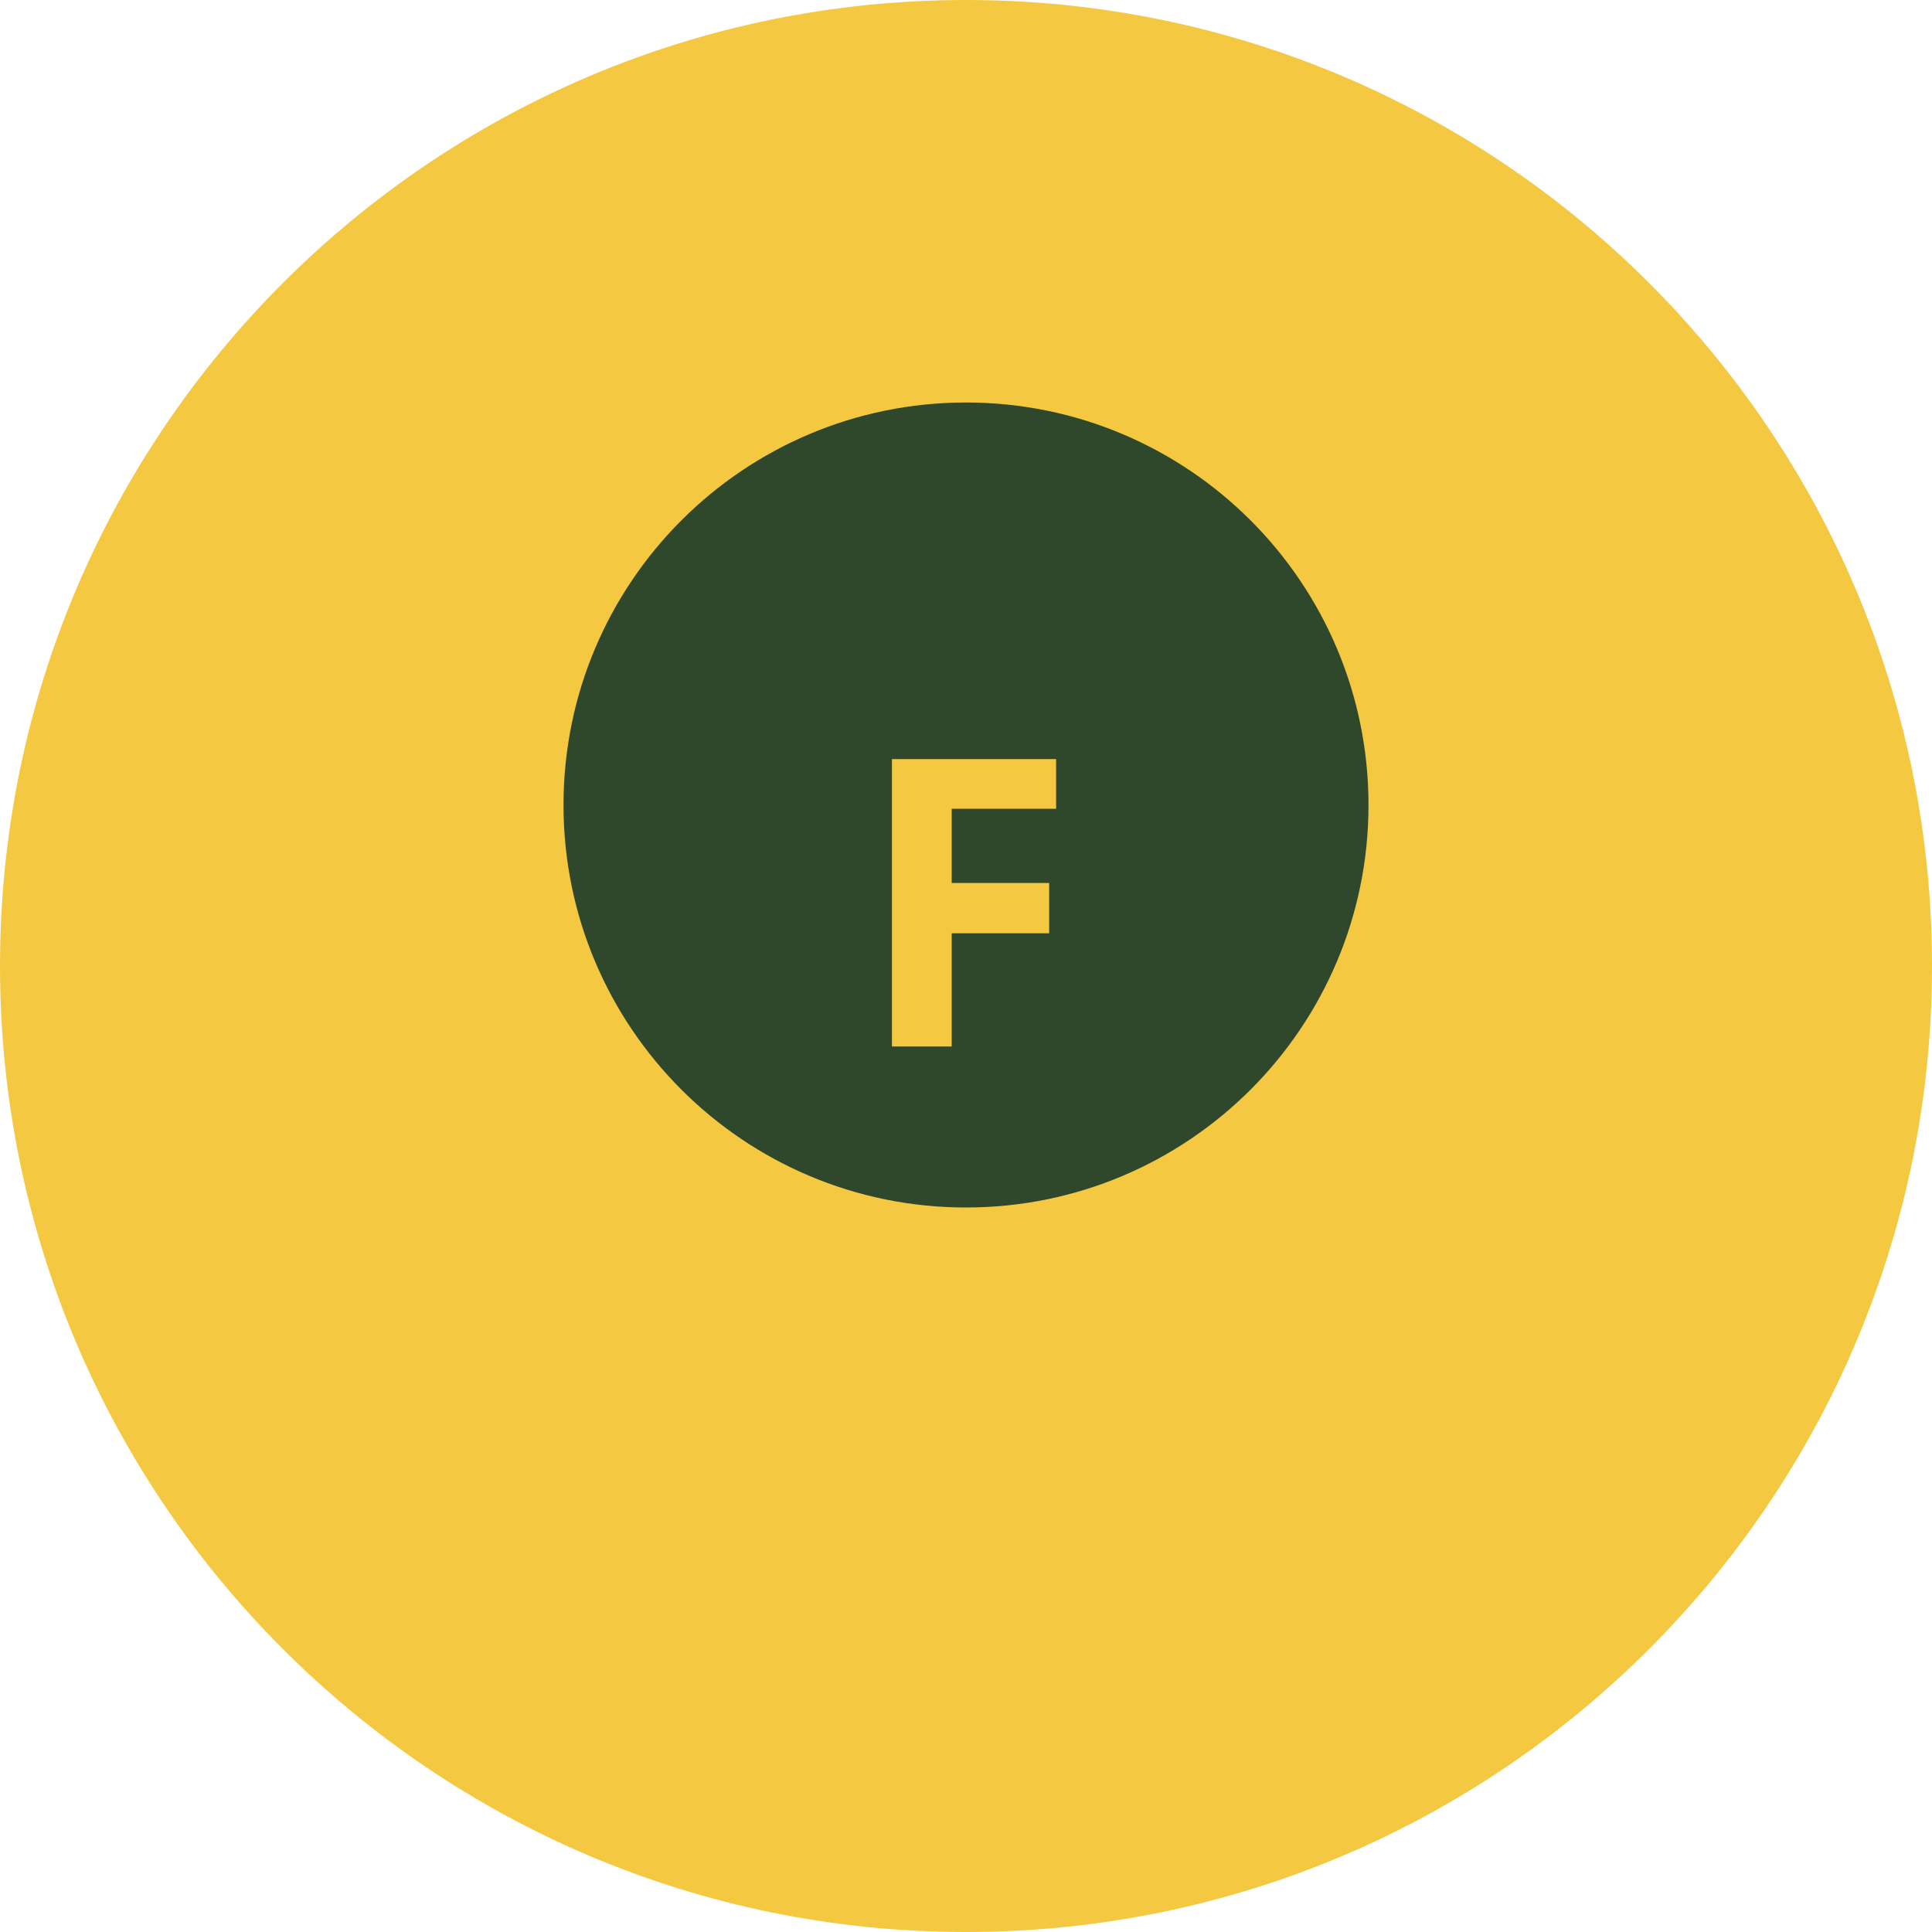
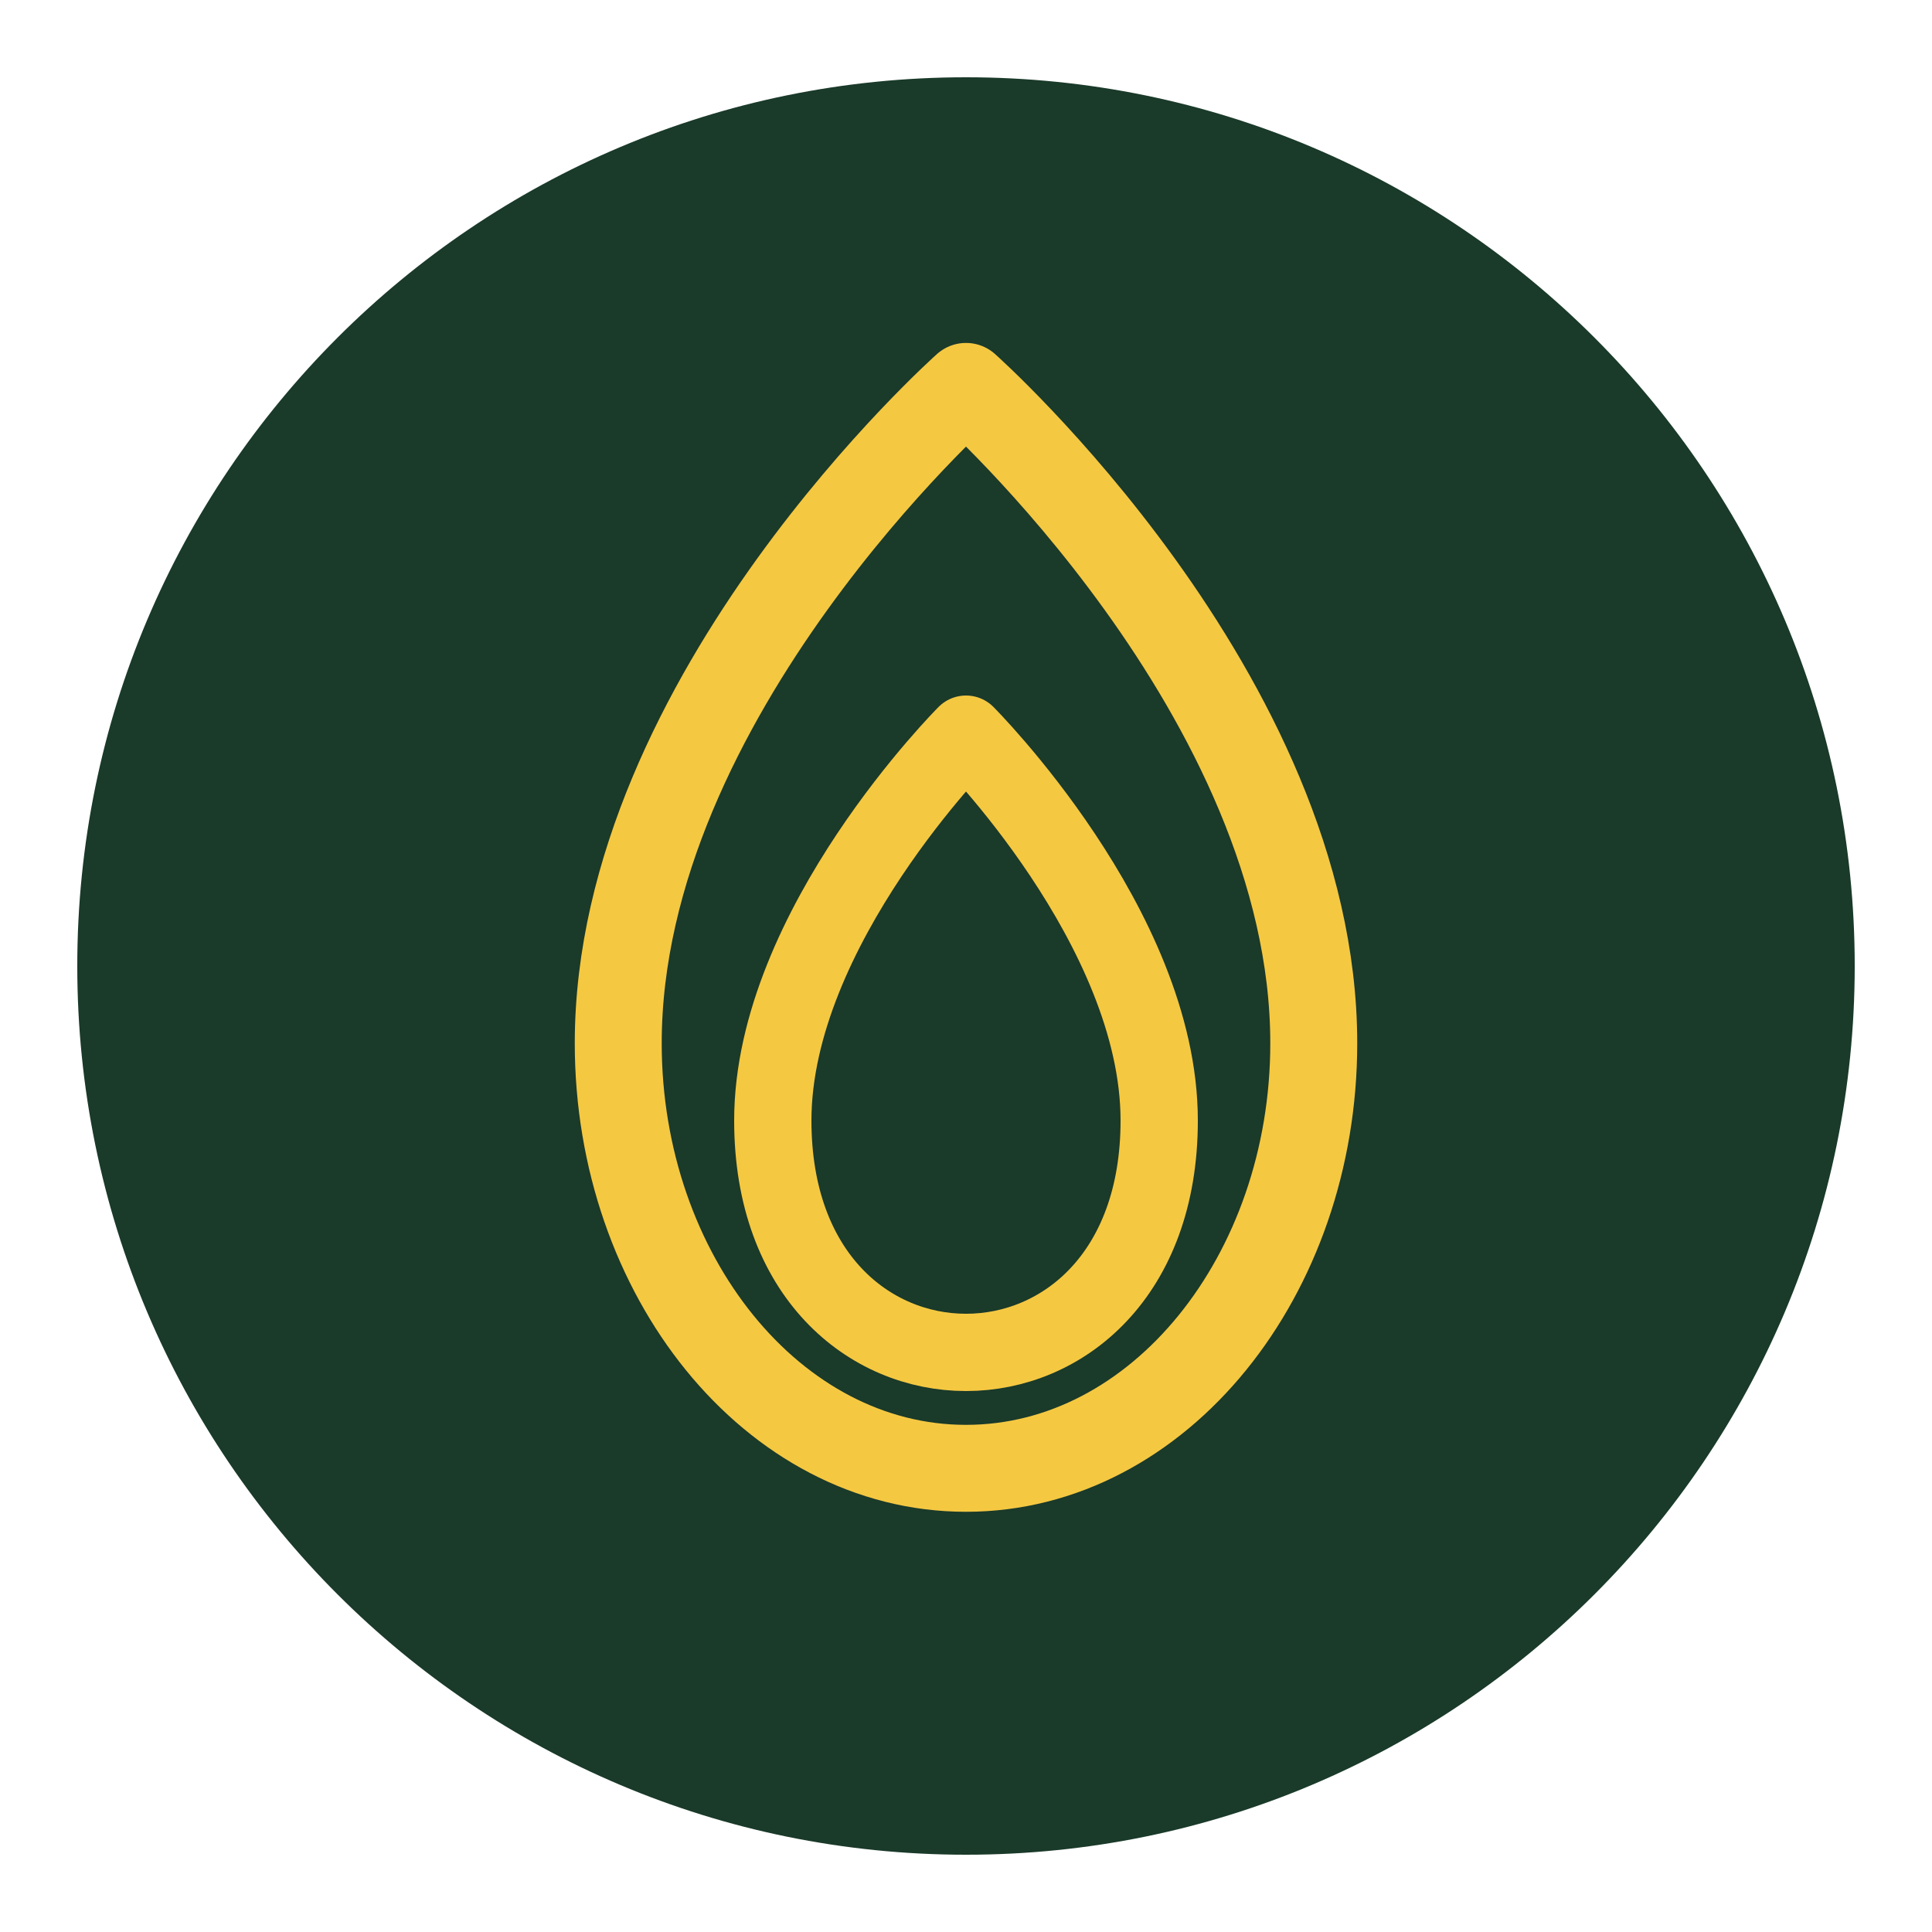
- <svg xmlns="http://www.w3.org/2000/svg" viewBox="0 0 48 48" role="img" aria-label="flame">
-   <circle cx="24" cy="24" r="24" fill="#F5C842" />
-   <circle cx="24" cy="20" r="10" fill="#1A3A2A" opacity="0.9" />
-   <text x="24" y="26" text-anchor="middle" font-size="10" font-weight="700" font-family="system-ui,sans-serif" fill="#F5C842">F</text>
+ <svg xmlns="http://www.w3.org/2000/svg" viewBox="0 0 100 100" role="img" aria-label="Flame avatar">
+   <circle cx="50" cy="50" r="46" fill="#1A3A2A" />
+   <path d="M 50 20 C 50 20 68 36 68 54 C 68 66 60 76 50 76 C 40 76 32 66 32 54 C 32 36 50 20 50 20 Z" stroke="#F5C842" stroke-width="4.5" stroke-linejoin="round" stroke-linecap="round" fill="none" />
+   <path d="M 50 38 C 50 38 60 48 60 58 C 60 66 55 70 50 70 C 45 70 40 66 40 58 C 40 48 50 38 50 38 Z" stroke="#F5C842" stroke-width="4" stroke-linejoin="round" stroke-linecap="round" fill="none" />
</svg>
